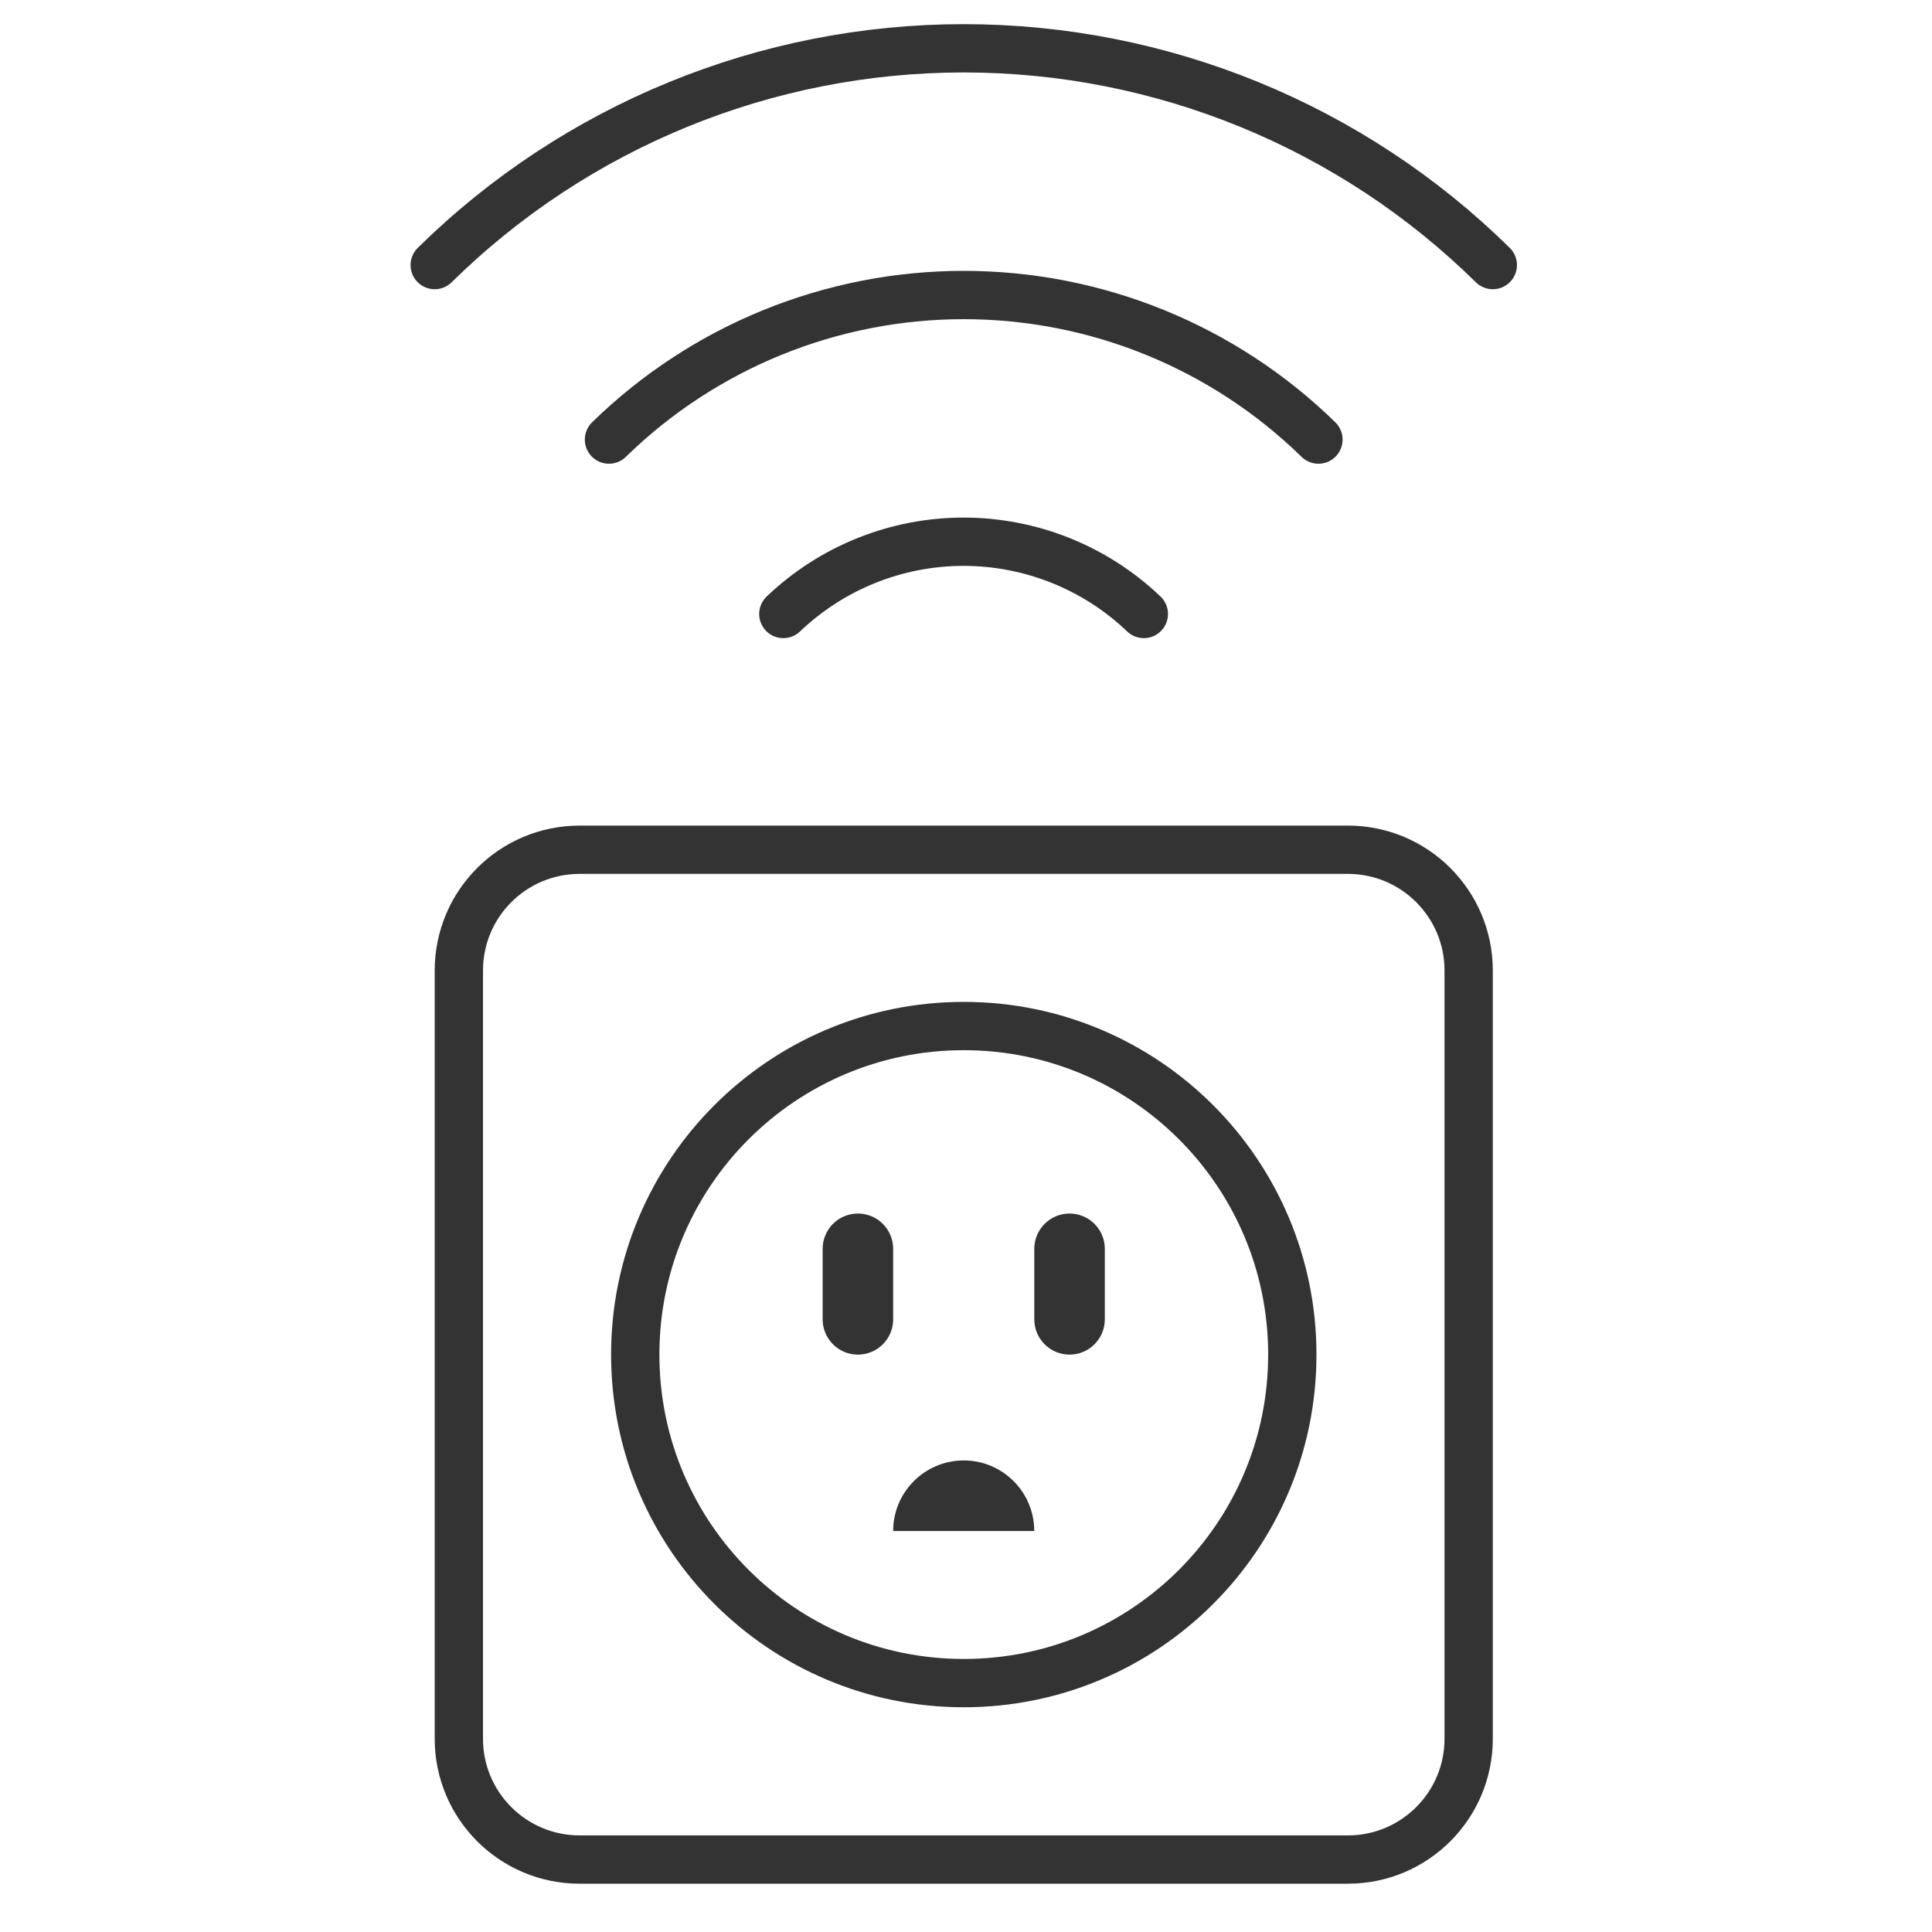
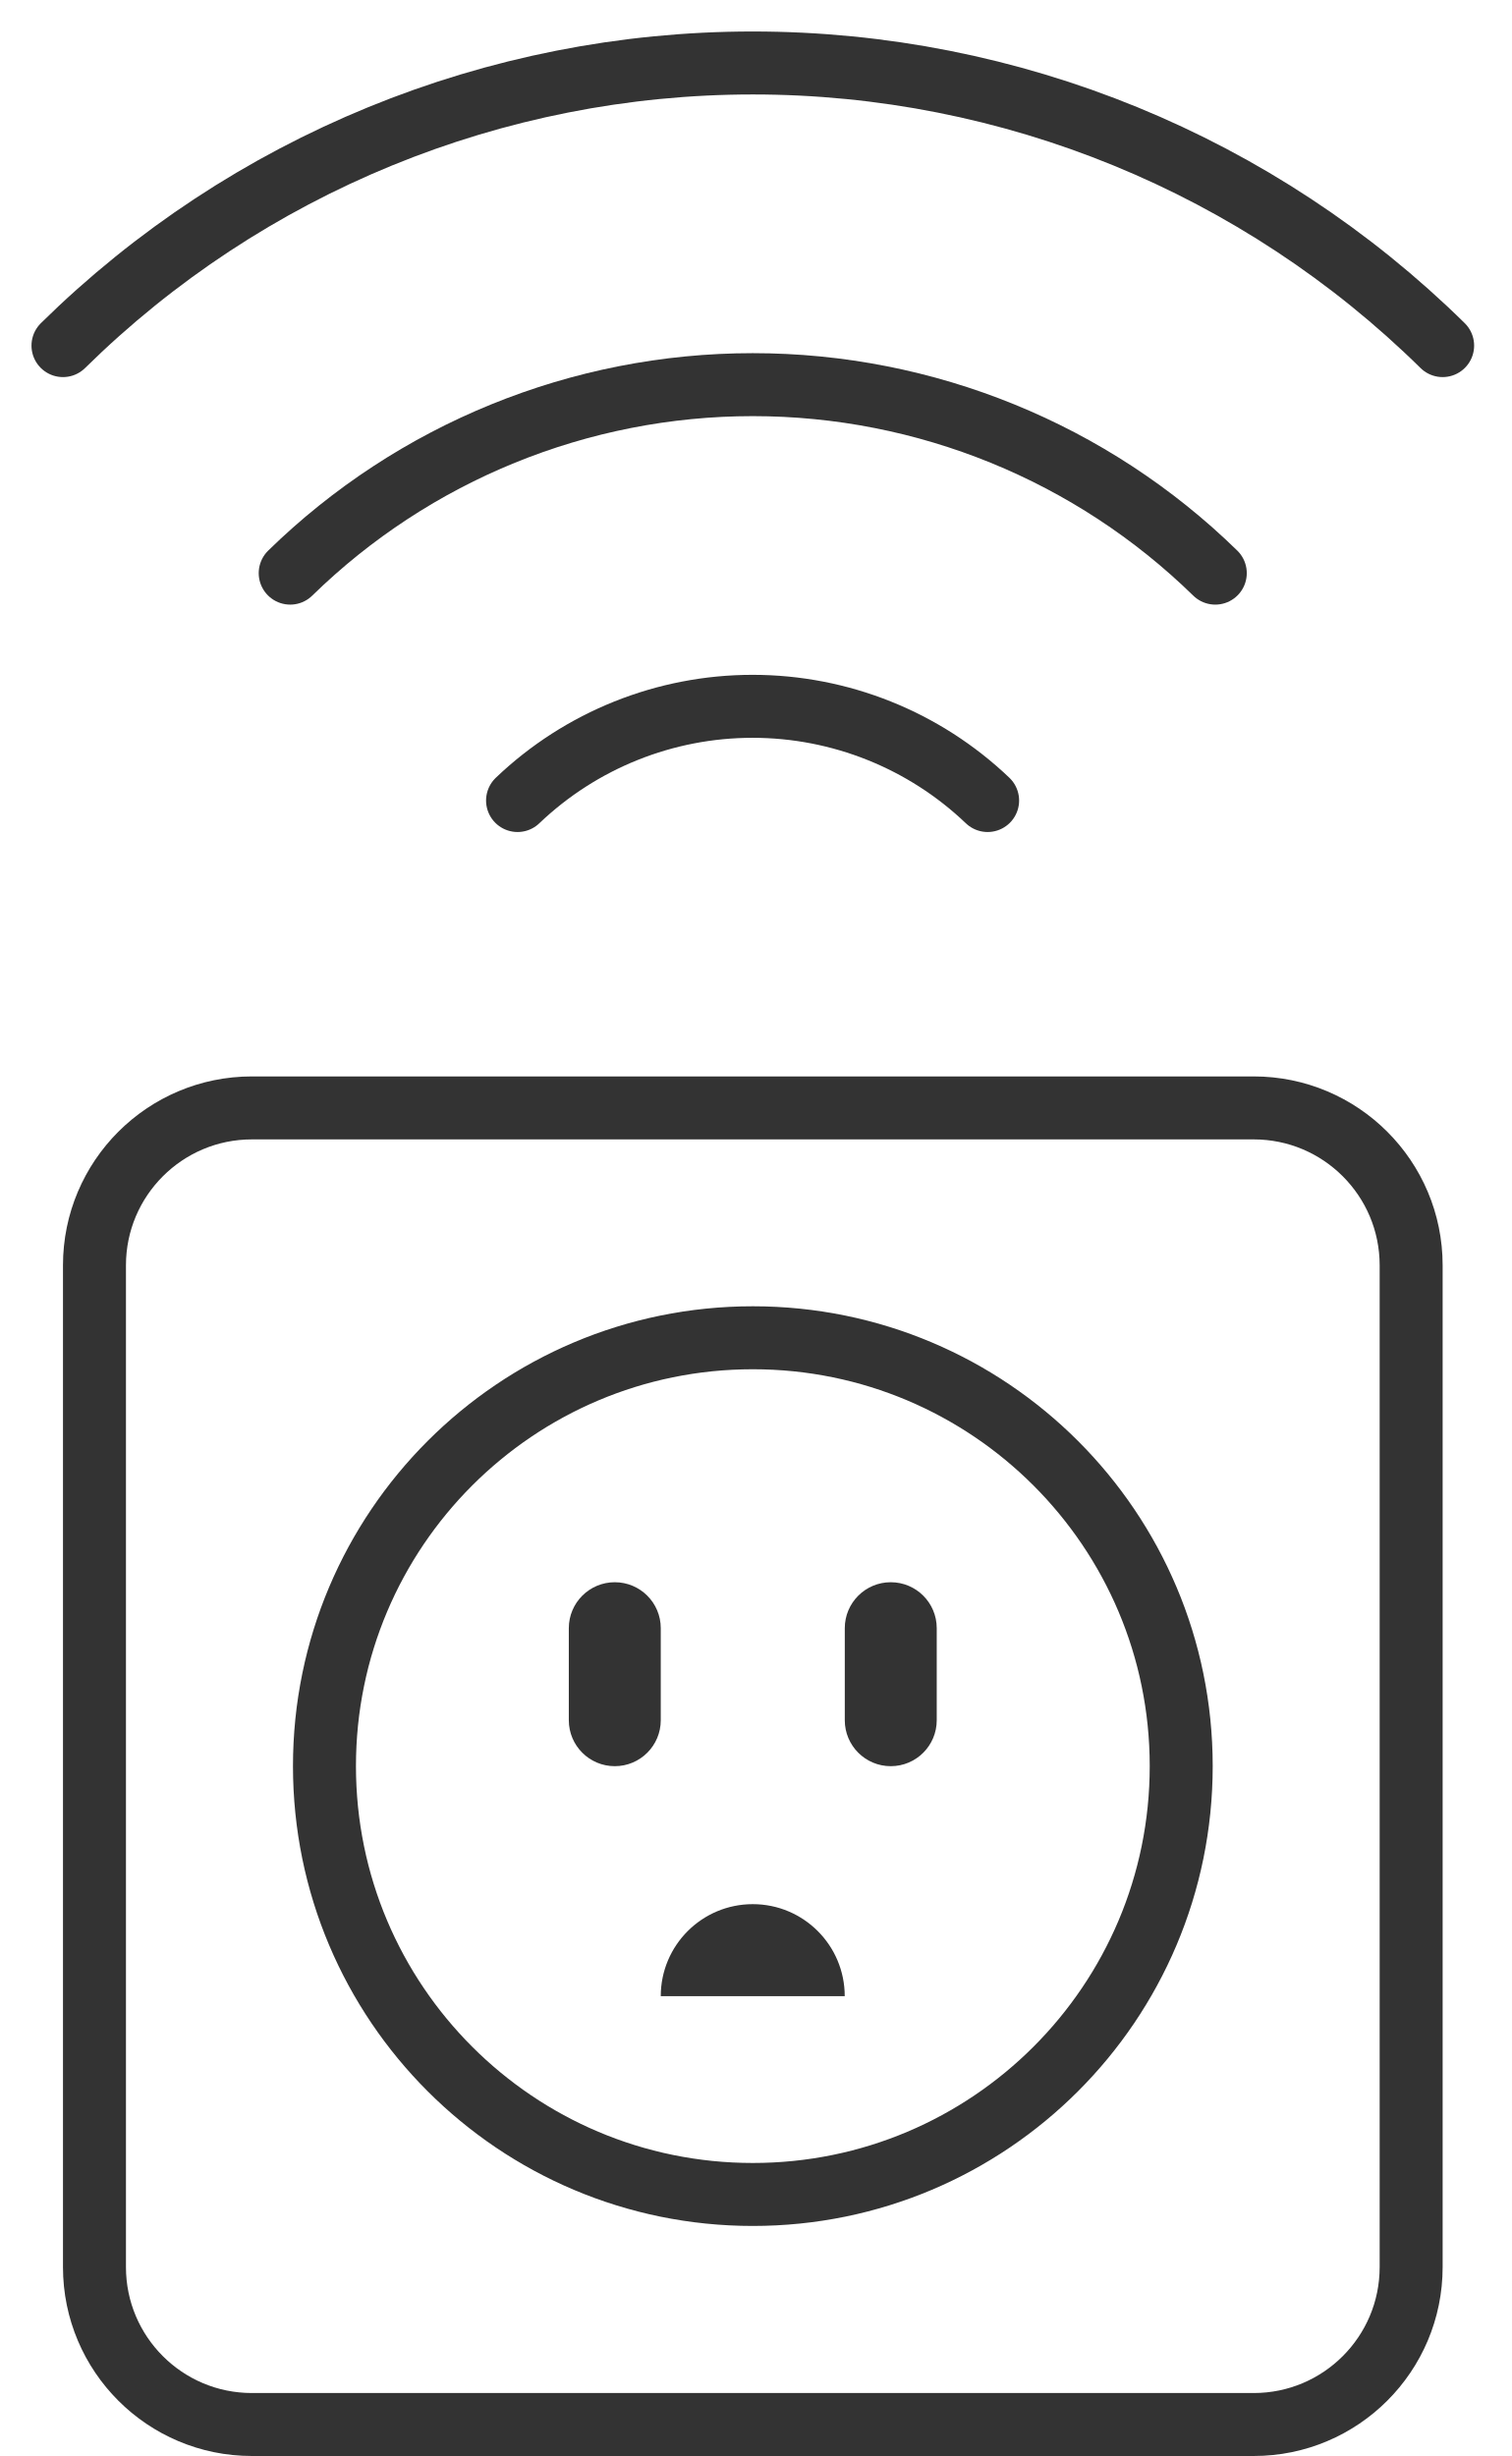
- <svg xmlns="http://www.w3.org/2000/svg" width="40" height="40" viewBox="0 0 40 40" fill="none">
-   <rect x="9.5" y="17.593" width="20.907" height="20.907" rx="2.5" stroke="#333333" />
-   <circle cx="19.954" cy="28.045" r="6.802" stroke="#333333" />
-   <rect x="17.032" y="25.125" width="1.46" height="2.921" rx="0.73" fill="#333333" />
-   <rect x="21.414" y="25.125" width="1.46" height="2.921" rx="0.73" fill="#333333" />
-   <path d="M21.413 31.698C21.048 31.698 20.759 31.698 19.953 31.698C19.146 31.698 18.857 31.698 18.492 31.698C18.492 30.891 19.146 30.237 19.953 30.237C20.759 30.237 21.413 30.891 21.413 31.698Z" fill="#333333" />
-   <path d="M16.218 12.712C17.223 11.752 18.56 11.216 19.95 11.216C21.34 11.216 22.677 11.752 23.682 12.712" stroke="#333333" stroke-linecap="round" stroke-linejoin="round" />
-   <path d="M12.608 9.101C14.572 7.182 17.208 6.108 19.953 6.108C22.698 6.108 25.334 7.182 27.297 9.101" stroke="#333333" stroke-linecap="round" stroke-linejoin="round" />
-   <path d="M9 5.488C11.92 2.612 15.854 1 19.953 1C24.052 1 27.986 2.612 30.907 5.488" stroke="#333333" stroke-linecap="round" stroke-linejoin="round" />
+ <svg xmlns="http://www.w3.org/2000/svg" width="24" height="39" viewBox="0 0 24 39" fill="none">
+   <rect x="1.5" y="17.593" width="20.907" height="20.907" rx="2.5" stroke="#333333" />
+   <circle cx="11.954" cy="28.045" r="6.802" stroke="#333333" />
+   <rect x="9.032" y="25.125" width="1.46" height="2.921" rx="0.73" fill="#333333" />
+   <rect x="13.414" y="25.125" width="1.46" height="2.921" rx="0.73" fill="#333333" />
+   <path d="M13.413 31.698C13.048 31.698 12.759 31.698 11.953 31.698C11.146 31.698 10.857 31.698 10.492 31.698C10.492 30.891 11.146 30.237 11.953 30.237C12.759 30.237 13.413 30.891 13.413 31.698Z" fill="#333333" />
+   <path d="M8.218 12.712C9.223 11.752 10.56 11.216 11.95 11.216C13.34 11.216 14.677 11.752 15.682 12.712" stroke="#333333" stroke-linecap="round" stroke-linejoin="round" />
+   <path d="M4.608 9.101C6.572 7.182 9.208 6.108 11.953 6.108C14.697 6.108 17.334 7.182 19.297 9.101" stroke="#333333" stroke-linecap="round" stroke-linejoin="round" />
+   <path d="M1 5.488C3.92 2.612 7.855 1 11.953 1C16.052 1 19.986 2.612 22.907 5.488" stroke="#333333" stroke-linecap="round" stroke-linejoin="round" />
</svg>
